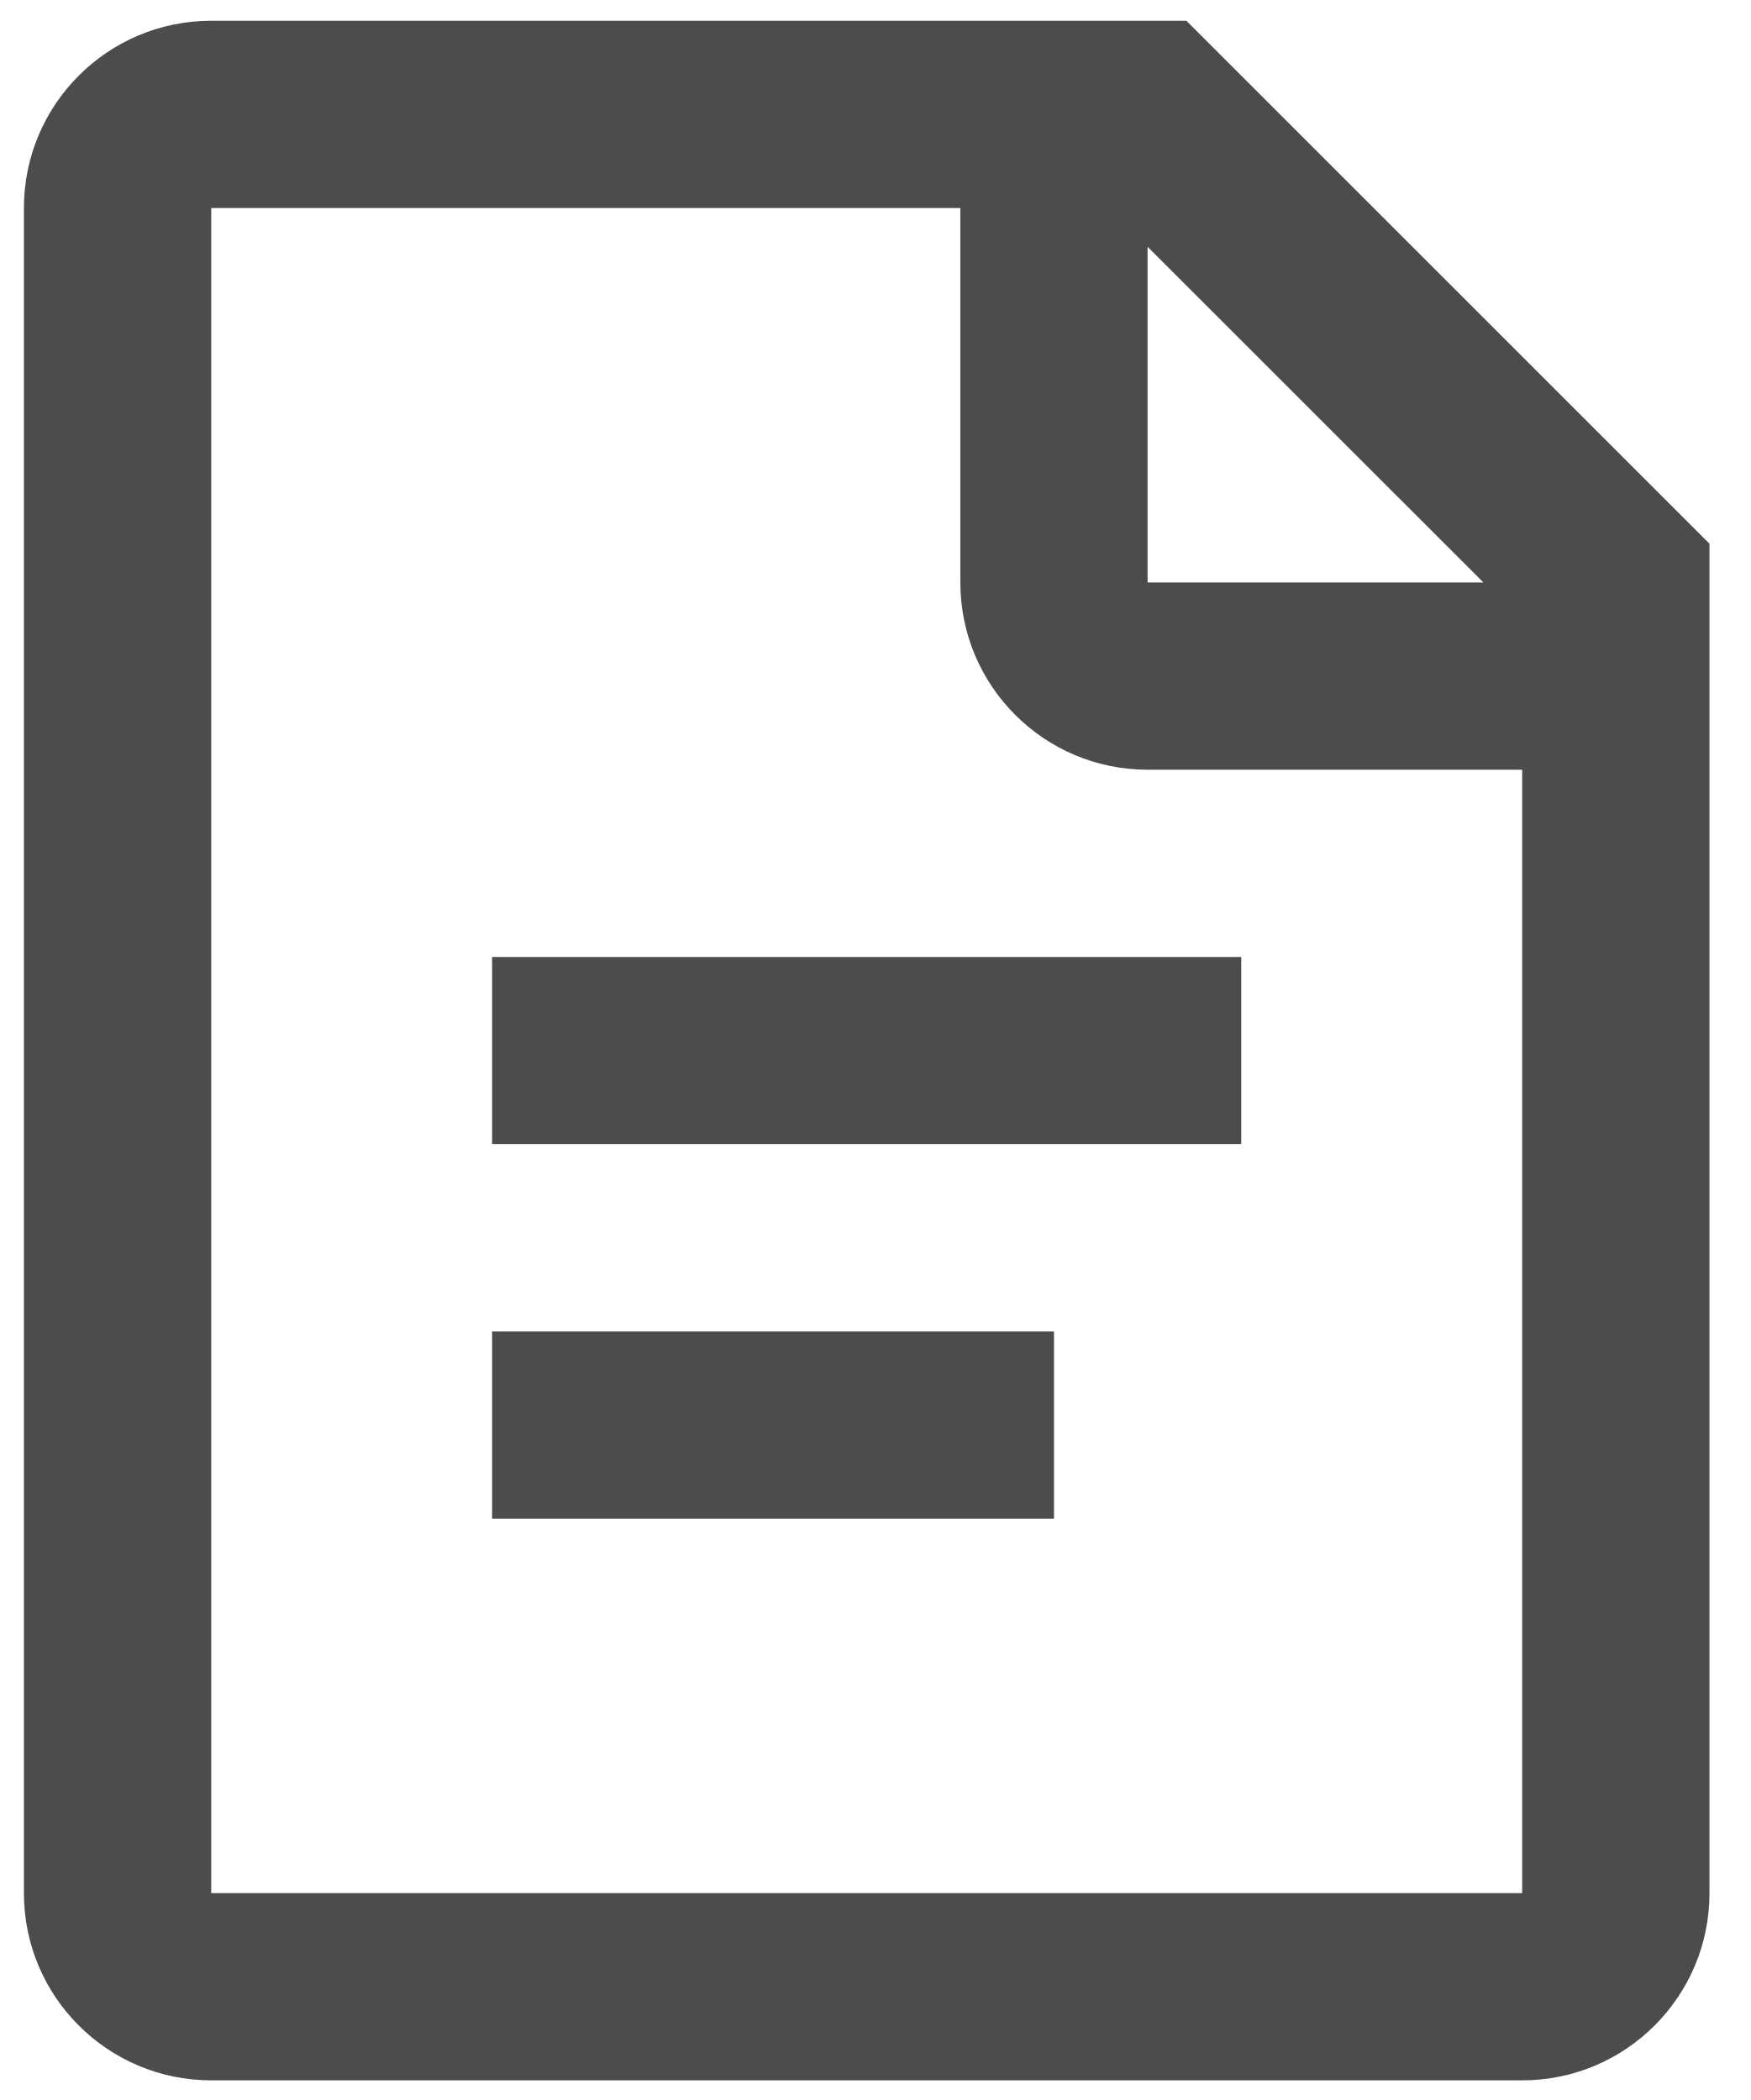
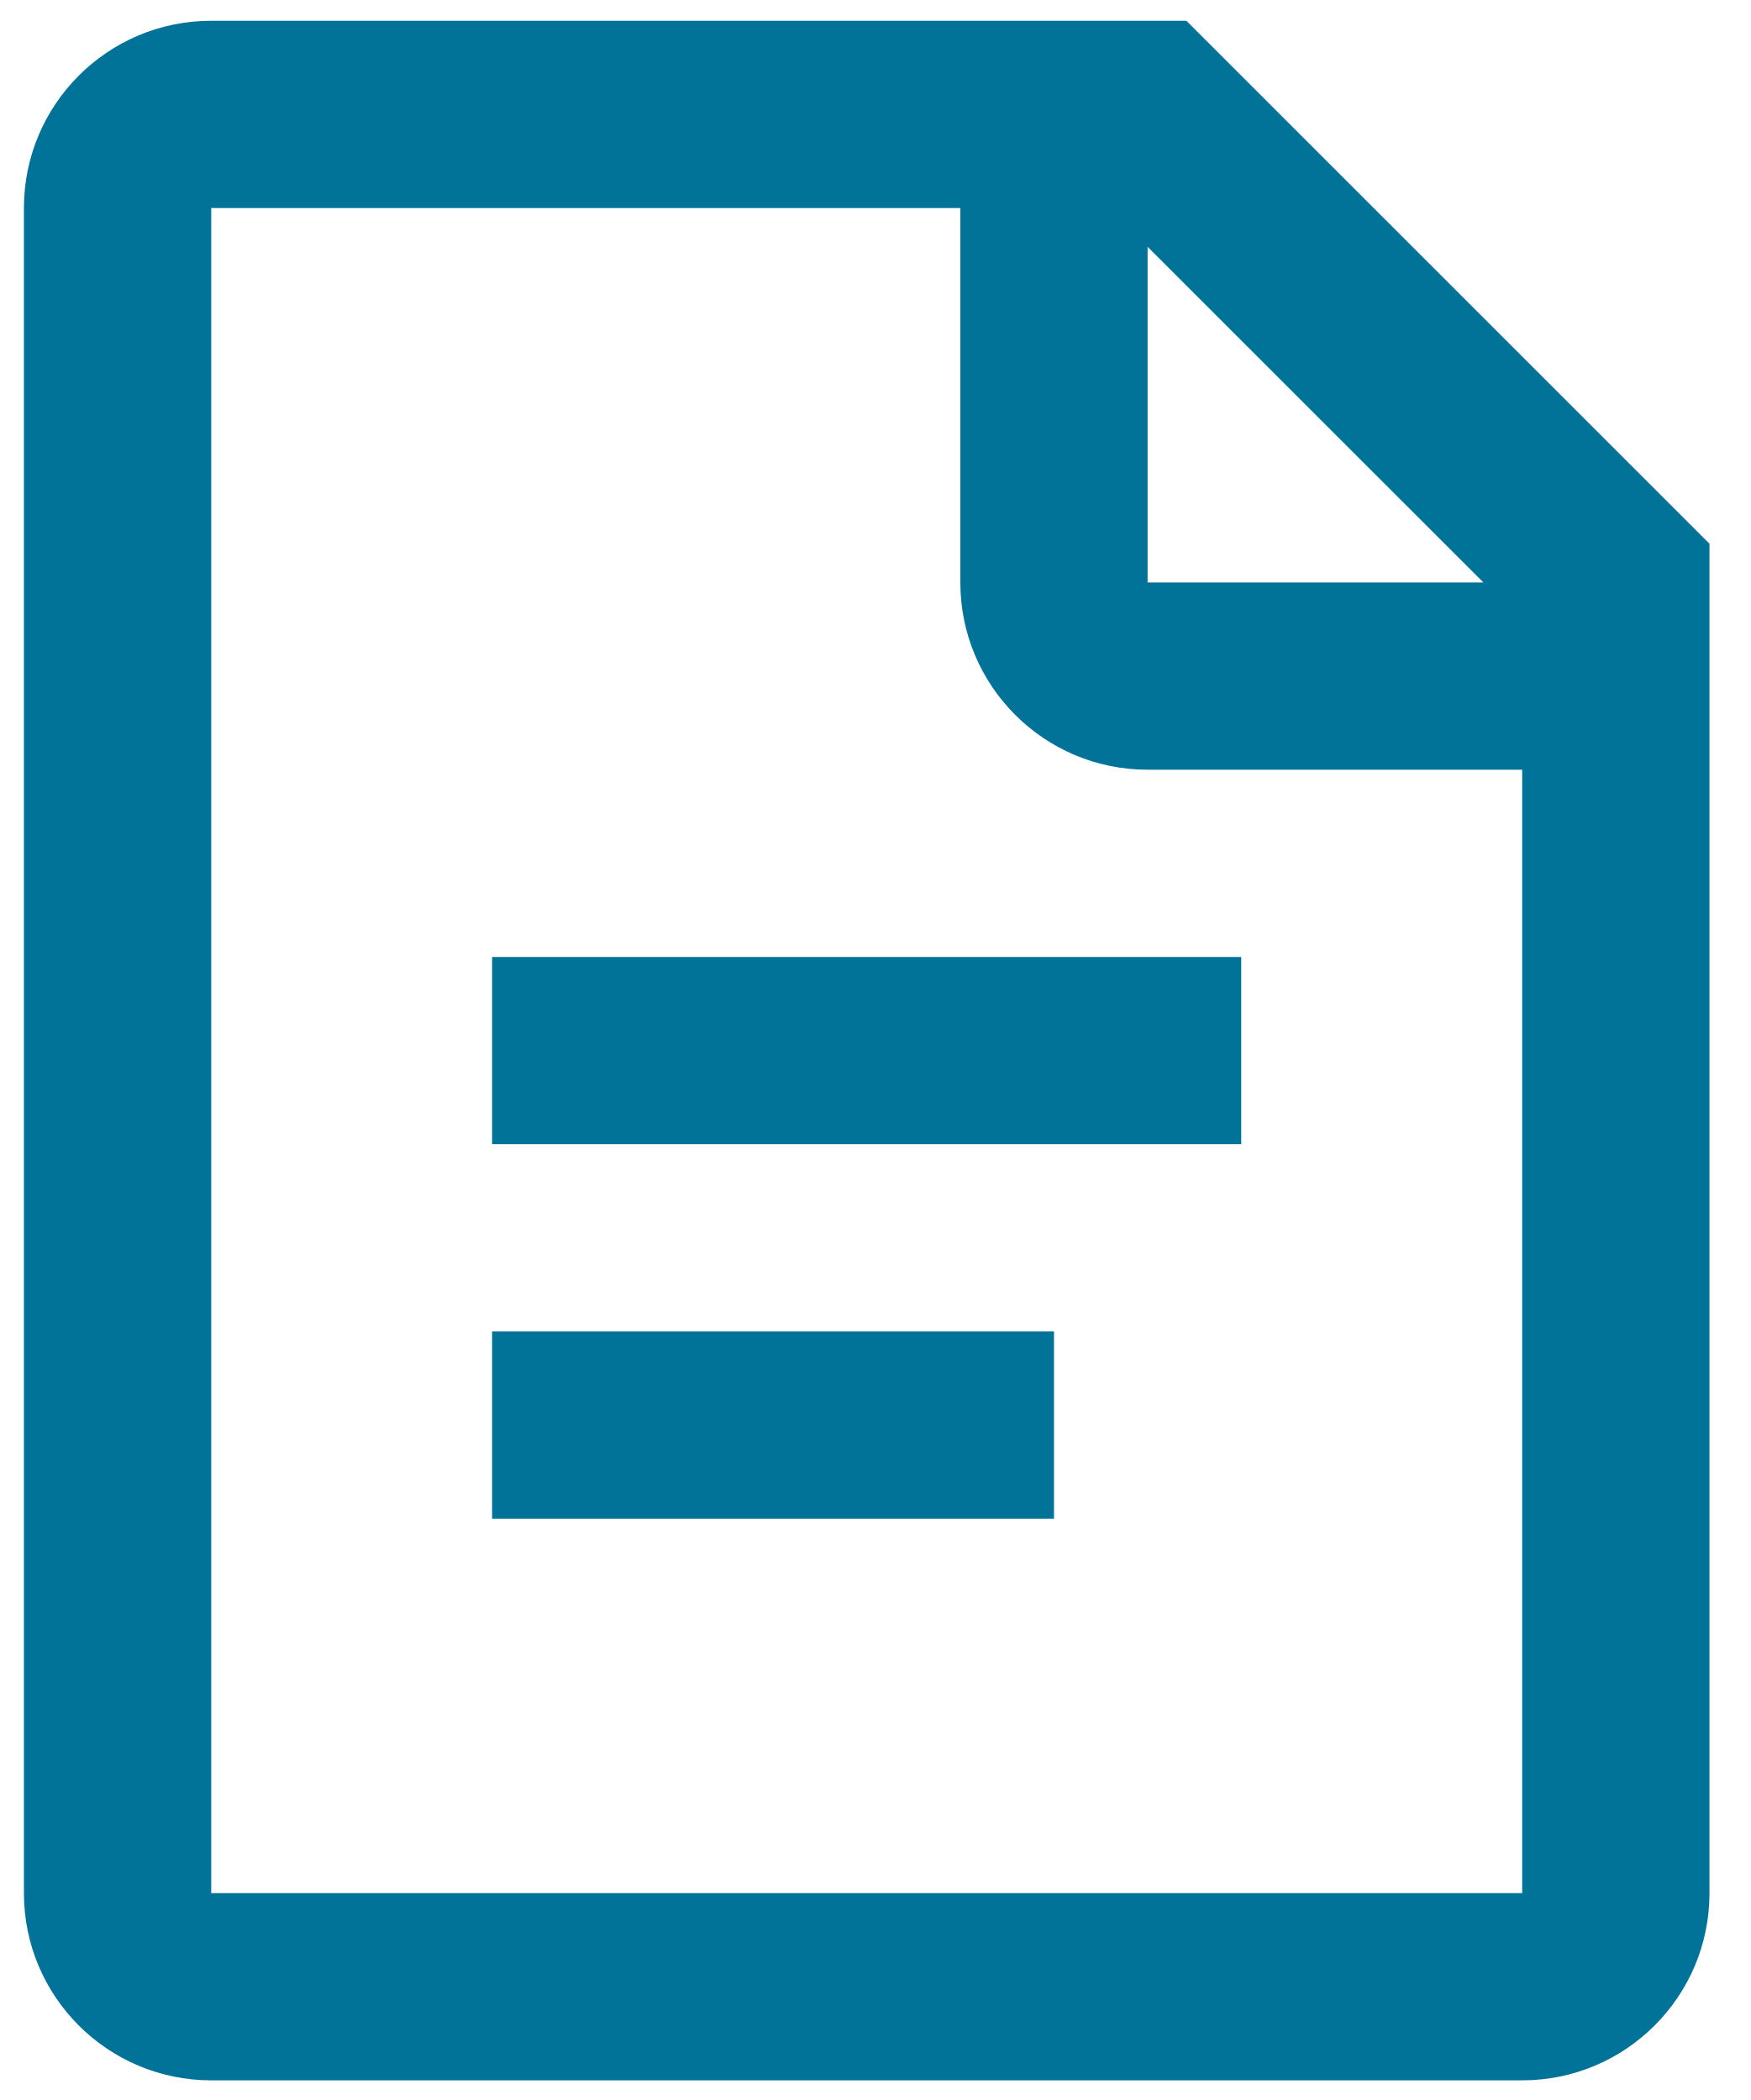
<svg xmlns="http://www.w3.org/2000/svg" width="30" height="36" viewBox="0 0 30 36" fill="none">
-   <path fill-rule="evenodd" clip-rule="evenodd" d="M19.668 4.231V9.985H25.423L19.668 4.231ZM26.088 13.195H19.668C17.896 13.195 16.459 11.758 16.459 9.985V3.566H3.62V32.454H26.088V13.195ZM3.62 0.356H20.333L29.298 9.321V32.454C29.298 34.226 27.861 35.663 26.088 35.663H3.62C1.847 35.663 0.41 34.226 0.41 32.454V3.566C0.41 1.793 1.847 0.356 3.62 0.356ZM8.434 26.034V22.825H18.064V26.034H8.434ZM8.434 19.615V16.405H21.273V19.615H8.434Z" fill="#4C4C4C" />
+   <path fill-rule="evenodd" clip-rule="evenodd" d="M19.668 4.231V9.985H25.423L19.668 4.231ZM26.088 13.195H19.668C17.896 13.195 16.459 11.758 16.459 9.985V3.566H3.62V32.454H26.088V13.195ZM3.62 0.356H20.333L29.298 9.321V32.454C29.298 34.226 27.861 35.663 26.088 35.663H3.62C1.847 35.663 0.41 34.226 0.41 32.454V3.566C0.41 1.793 1.847 0.356 3.62 0.356ZM8.434 26.034V22.825H18.064V26.034H8.434ZM8.434 19.615V16.405H21.273V19.615H8.434Z" fill="#017399" />
</svg>
